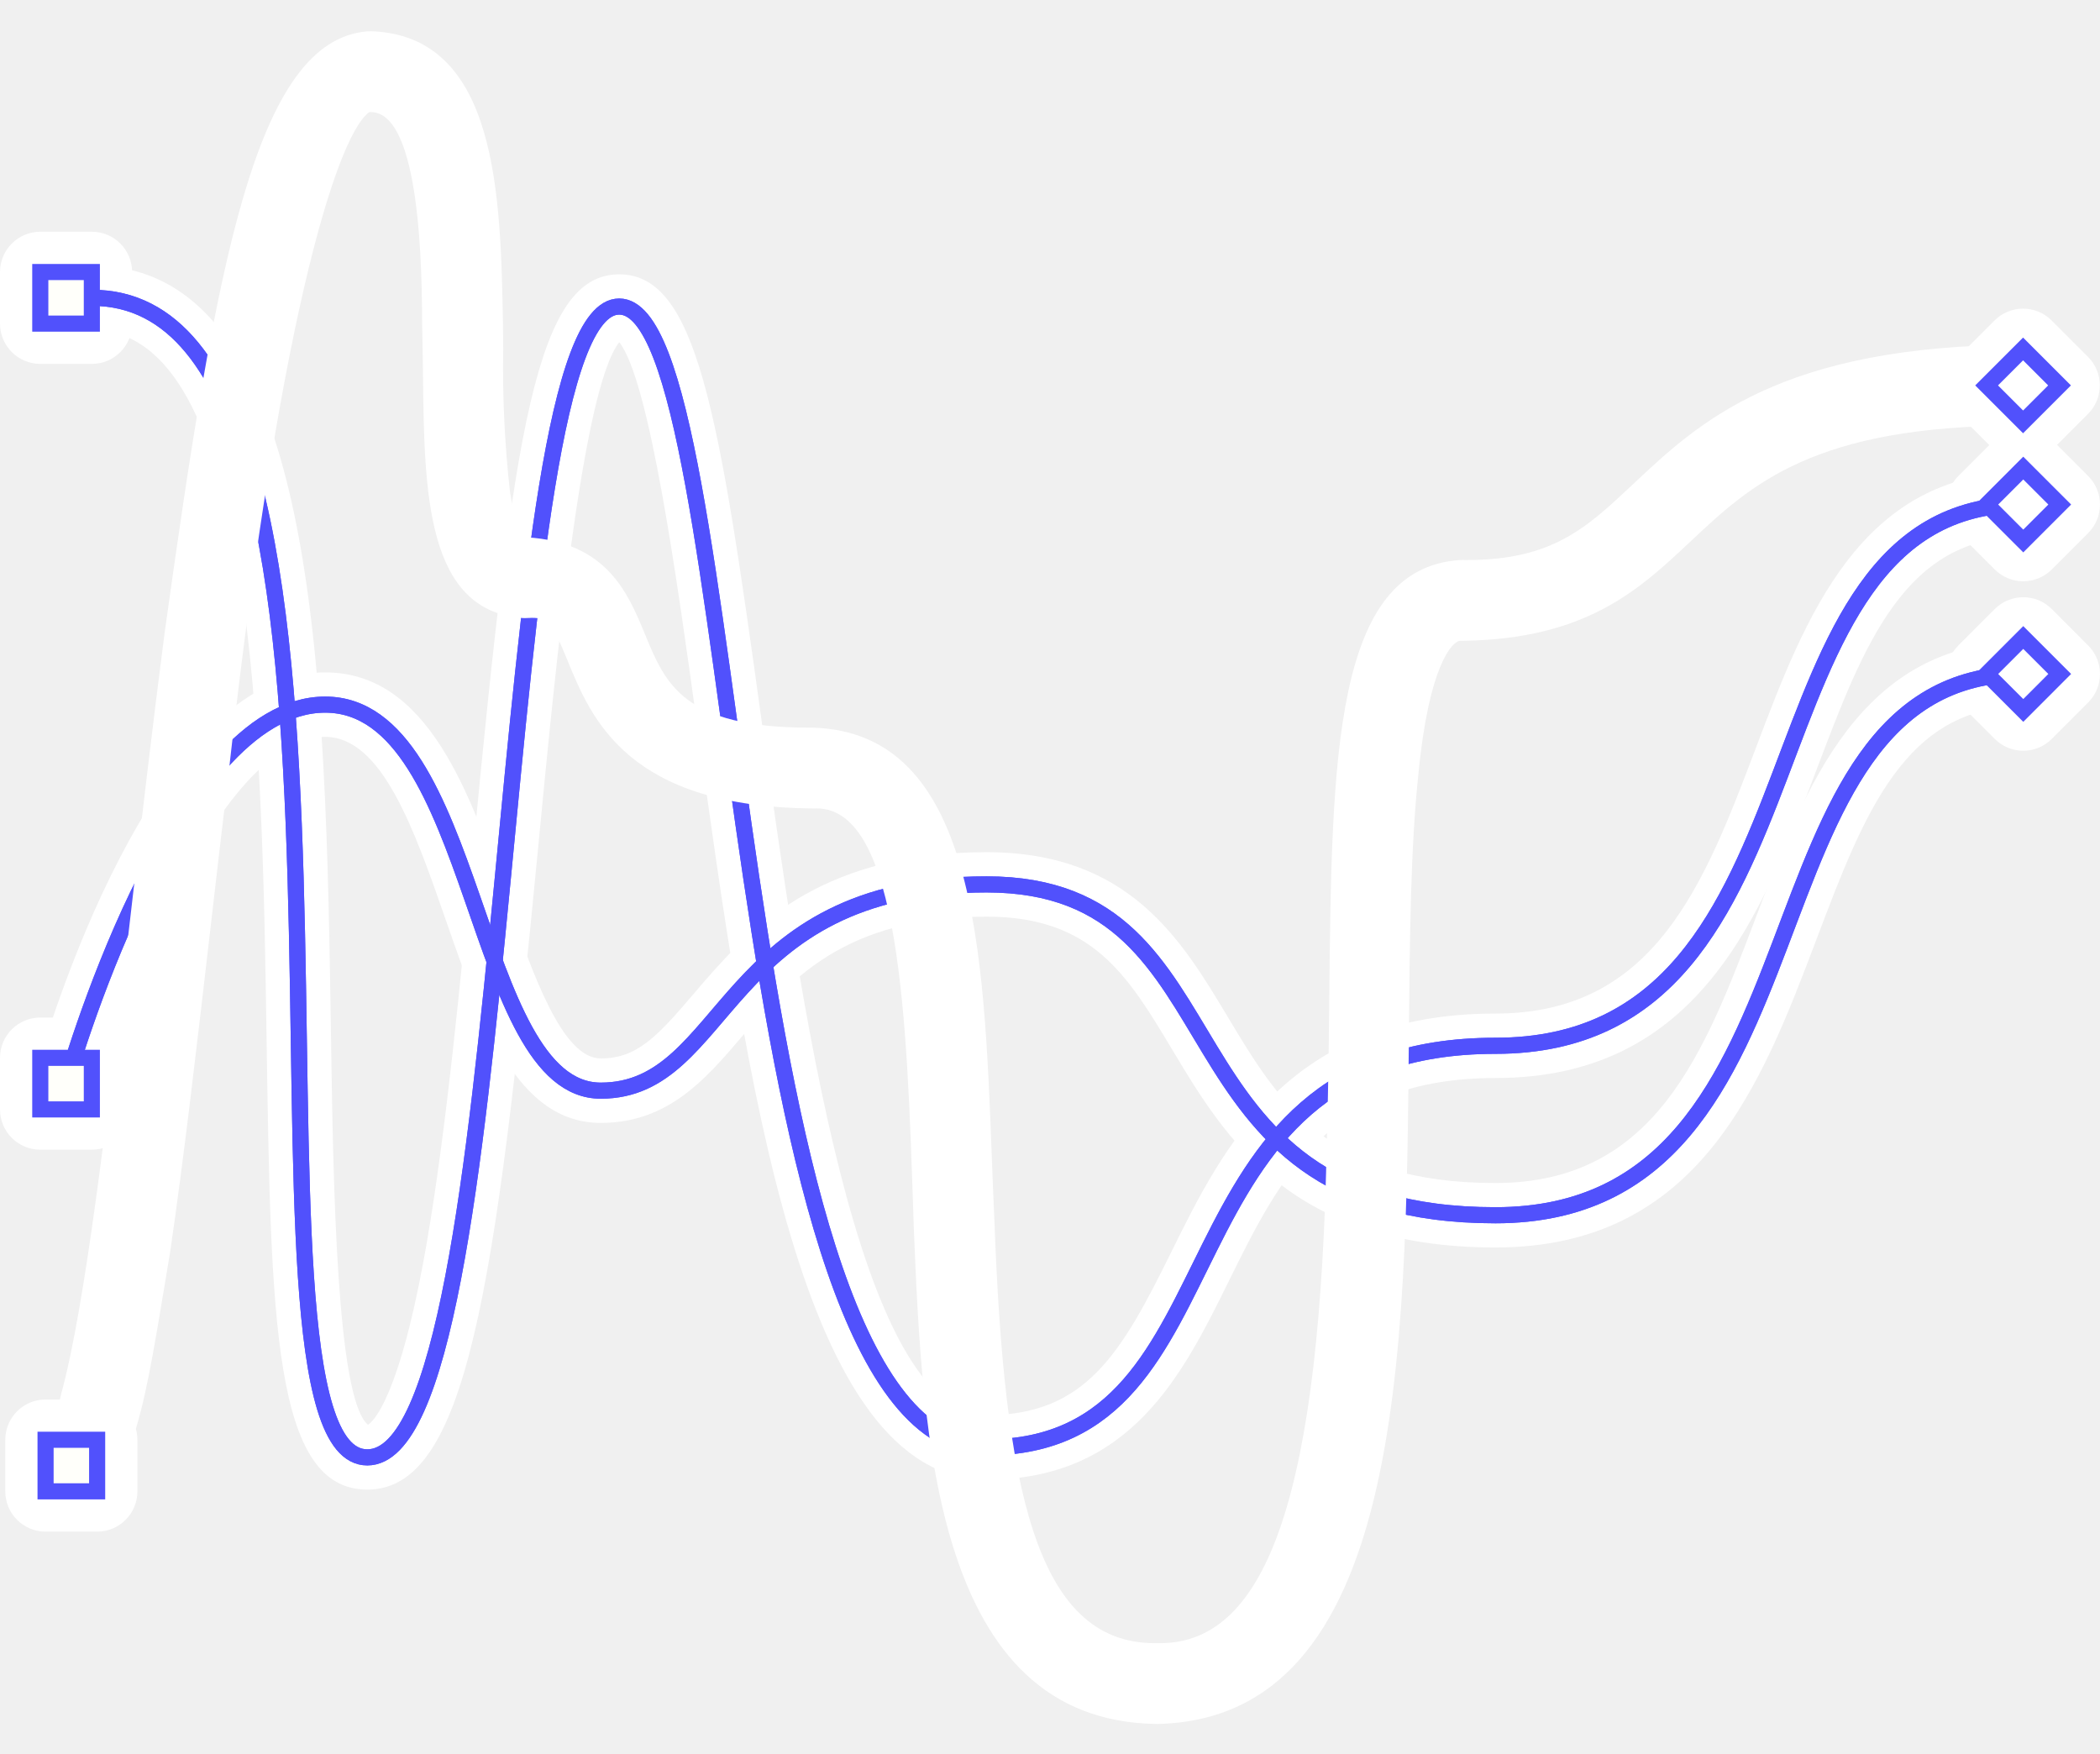
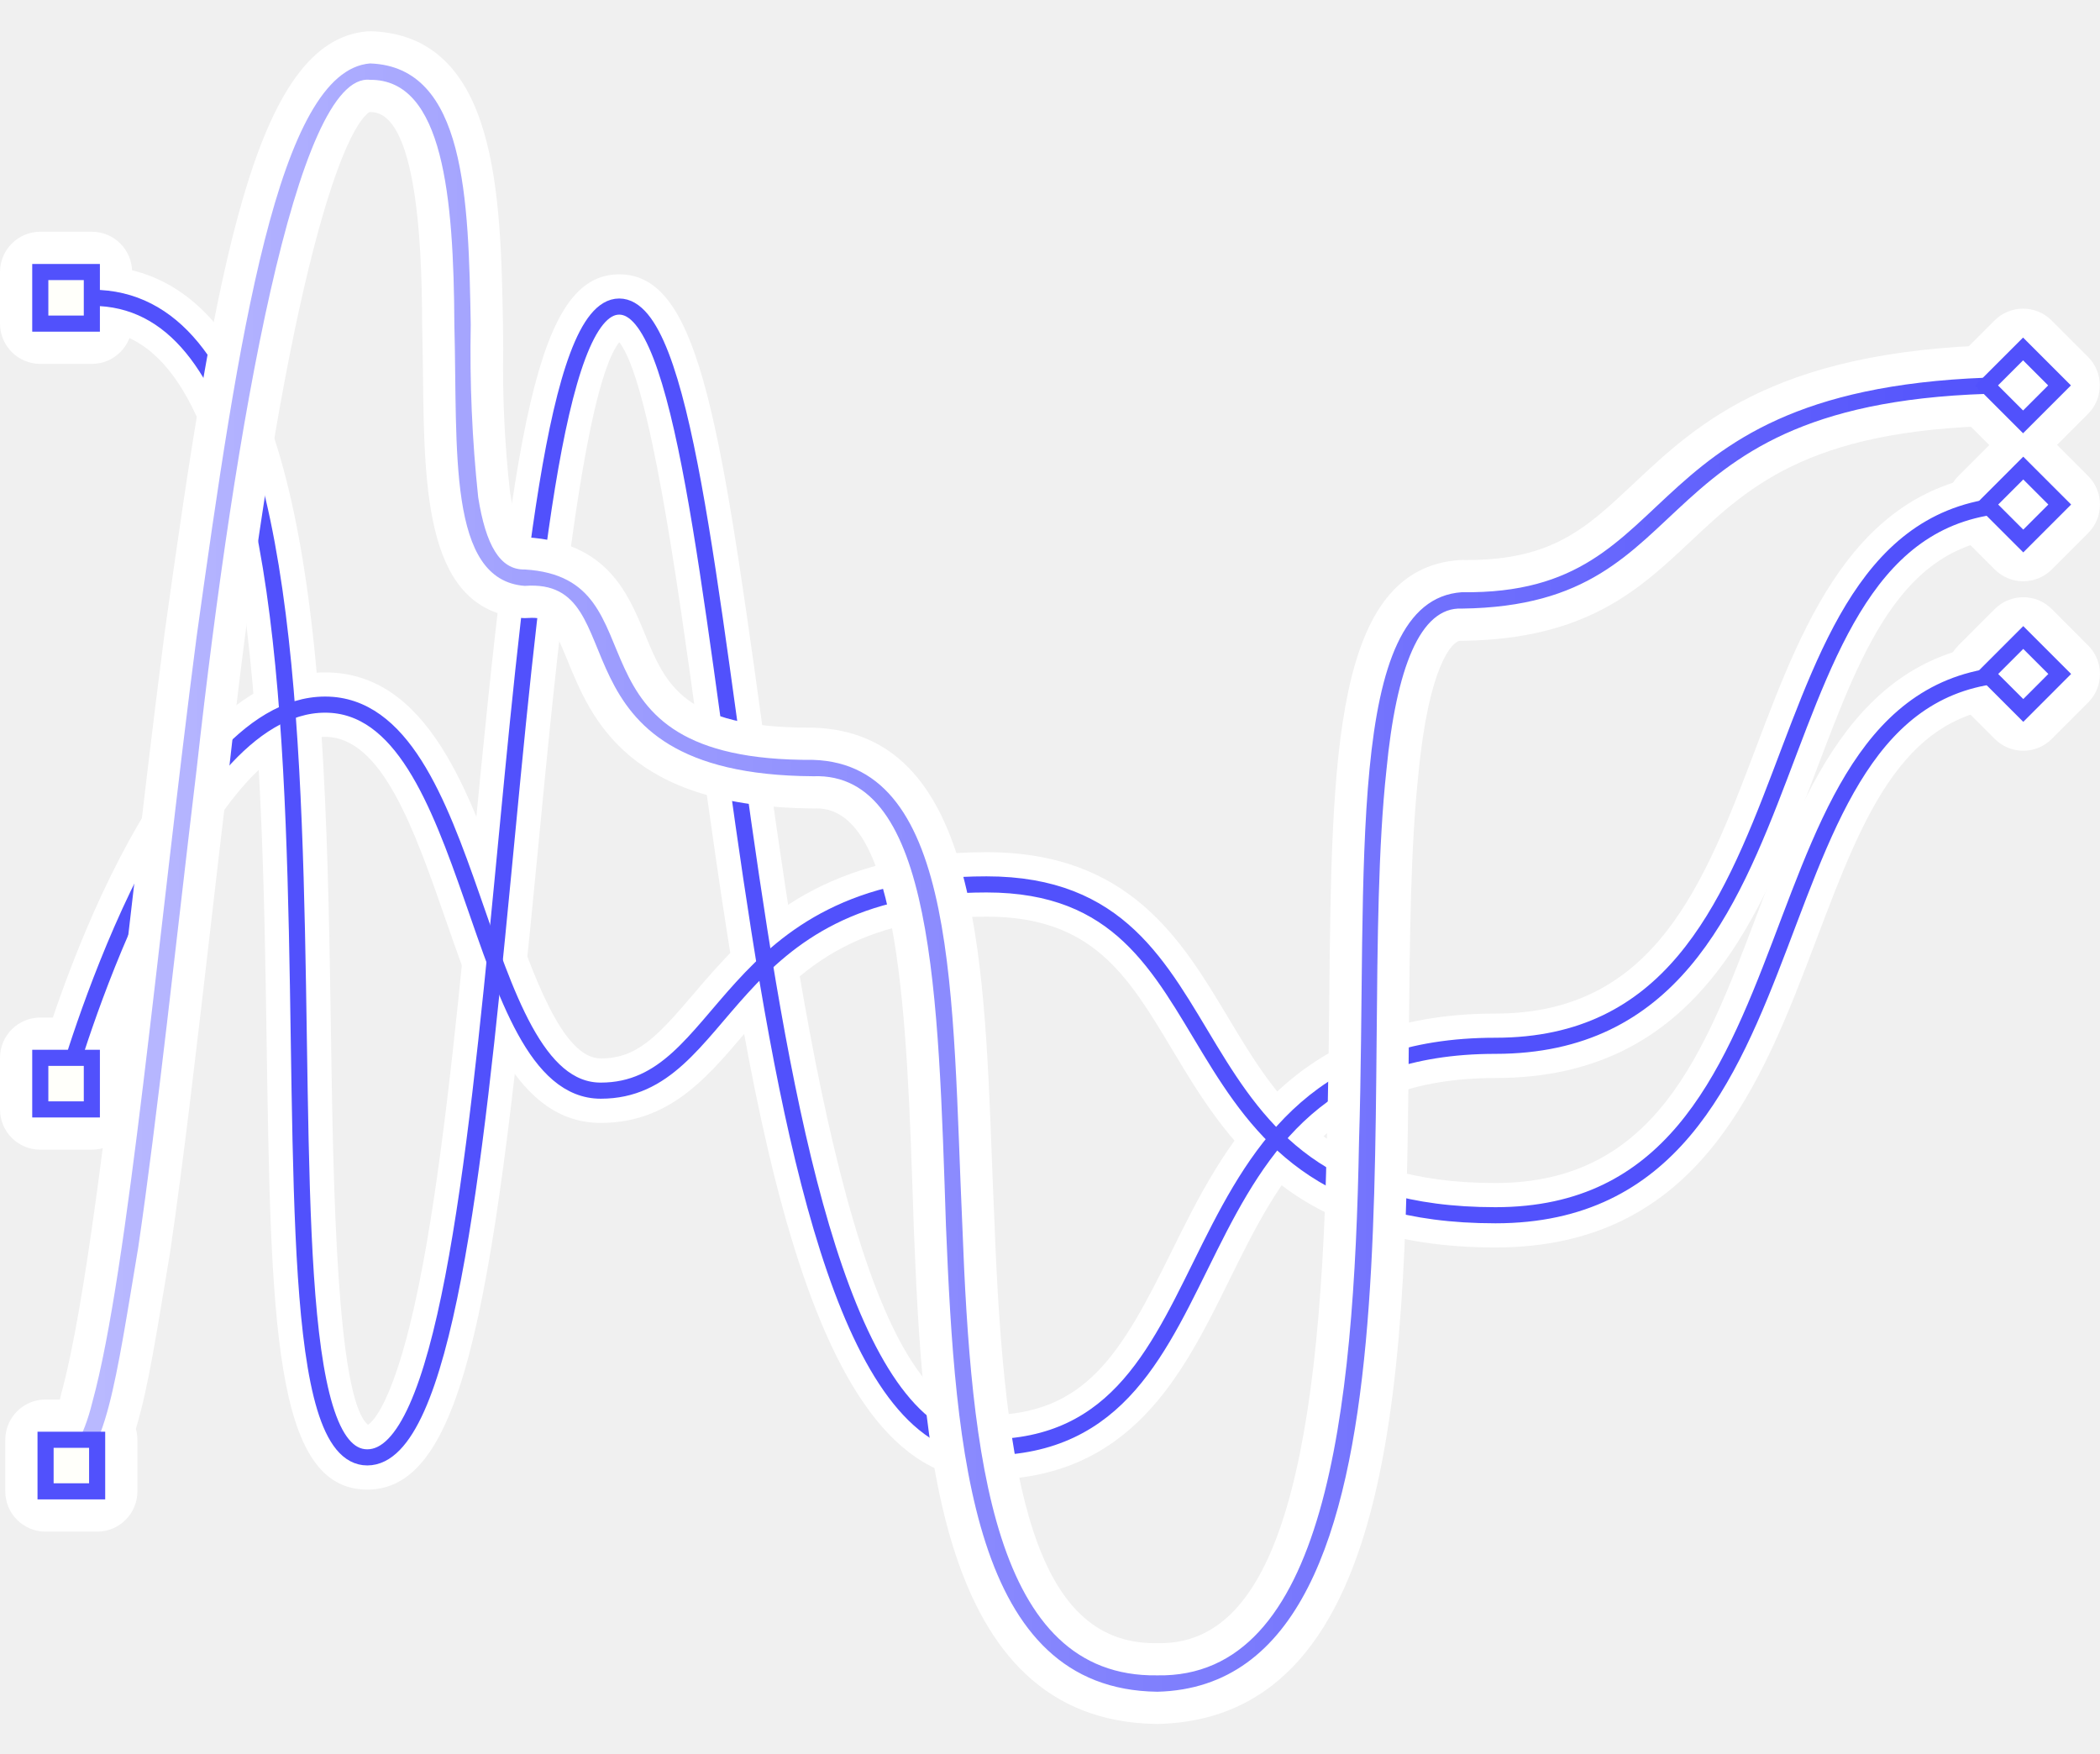
<svg xmlns="http://www.w3.org/2000/svg" id="Layer_1" data-name="Layer 1" viewBox="0 0 130.33 108.832">
+   <defs>
+     <clipPath id="clip-path">
+       <rect width="130.33" height="108.832" fill="none" />
+     </clipPath>
+     <clipPath id="clip-path-3">
+       <path d="M12.2,39.529C9.778,58.141,7.973,78.851,5.731,87.017c-.573,2.363-1.44,3.377-1.592,3.338v1.017c2.405-.459,3.066-5.799,4.437-13.937,1.194-8.118,2.335-18.921,3.629-29.72C14.6,26.154,18.442,4.436,22.967,4.954c4.547-.038,5.189,7.267,5.232,15.2.205,7.77-.447,15.854,4.372,16.205,7.124-.534,1.007,11.716,17.896,11.814,7.503-.281,7.765,13.617,8.242,27.92.583,14.12,1.636,28.747,13.107,28.894v.001c17.592-.426,12.194-38.431,14.226-57.175.606-6.328,2.09-10.167,4.685-10.045,15.671-.198,10.243-13.424,34.785-13.357V23.394c-25.115.068-20.234,13.557-34.785,13.358-7.288.493-5.861,17.346-6.384,34.107-.305,16.871-2.079,33.31-12.527,33.112-10.204.148-11.555-13.632-12.092-27.919-.643-14.105-.218-28.614-9.257-28.895-16.193.098-9.05-11.281-17.896-11.815-1.552.036-2.425-1.539-2.893-4.476a85.729,85.729,0,0,1-.463-10.724c-.142-7.77-.307-15.999-6.248-16.205C17.277,4.395,14.8,20.891,12.2,39.529" fill="none" />
+     </clipPath>
+     <linearGradient id="linear-gradient" x1="-709.724" y1="-703.497" x2="-708.724" y2="-703.497" gradientTransform="translate(86145.036 85439.526) scale(121.3724)" gradientUnits="userSpaceOnUse">
+       <stop offset="0" stop-color="#bbf" />
+       <stop offset="1" stop-color="#5151fc" />
+     </linearGradient>
+   </defs>
  <g id="trama">
-     <g>
-       <g>
+     <g clip-path="url(#clip-path)">
+       <g clip-path="url(#clip-path)">
        <path d="M22.795,92.443c-5.826,0-5.985-10.496-6.249-27.885-.282-18.601-.669-44.077-10.832-44.077v-4c14.102,0,14.49,25.51,14.831,48.017.136,8.91.339,22.318,2.294,23.922.29-.18,1.967-1.582,3.646-11.291,1.21-6.991,2.085-16.105,2.931-24.918,2.451-25.537,3.863-35.186,9.014-35.186,4.814,0,6.186,8.482,8.832,27.668,2.368,17.176,5.947,43.132,13.964,43.132,6.156,0,8.361-3.833,11.448-10.088,3.263-6.61,7.324-14.836,20.135-14.836,9.922,0,12.972-8.056,16.202-16.585,3.019-7.971,6.44-17.006,16.556-17.006v4c-7.354,0-9.885,6.684-12.815,14.423-3.403,8.984-7.259,19.168-19.943,19.168-10.325,0-13.347,6.123-16.548,12.606-2.849,5.774-6.08,12.318-15.035,12.318-11.503,0-14.916-24.749-17.927-46.585-1.268-9.196-2.982-21.626-4.866-24.001-2.302,2.884-3.938,19.923-5.034,31.353-2.661,27.708-4.467,39.851-10.604,39.851" fill="#fff" />
        <path d="M92.809,77.417c-12.701,0-16.78-6.806-20.057-12.274-2.764-4.614-4.947-8.257-11.526-8.257-8.836,0-12.19,3.935-15.149,7.407-2.259,2.651-4.595,5.393-8.792,5.393-5.241,0-7.457-6.375-9.6-12.54-1.951-5.614-3.968-11.417-7.506-11.417-5.813,0-11.776,13.548-14.169,22.088l-3.852-1.078c.716-2.559,7.306-25.01,18.021-25.01,6.382,0,8.987,7.493,11.285,14.103,1.604,4.619,3.424,9.854,5.821,9.854,2.246,0,3.516-1.368,5.748-3.988,3.169-3.718,7.509-8.812,18.193-8.812,8.845,0,12.093,5.419,14.957,10.2,3.184,5.312,6.19,10.331,16.626,10.331,9.922,0,12.972-8.056,16.202-16.584,3.019-7.972,6.44-17.006,16.556-17.006v4c-7.354,0-9.885,6.684-12.816,14.423-3.402,8.984-7.258,19.167-19.942,19.167" fill="#fff" />
        <rect y="14.382" width="8.2" height="8.2" rx="2.5" fill="#fff" />
        <rect y="63.148" width="8.2" height="8.201" rx="2.5" fill="#fff" />
        <rect x="0.328" y="86.852" width="8.2" height="8.2" rx="2.5" fill="#fff" />
        <path d="M125.567,36.074a2.508,2.508,0,0,1-1.769-.732l-2.262-2.264a2.499,2.499,0,0,1,.001-3.535l2.262-2.263a2.501,2.501,0,0,1,3.536,0l2.262,2.263a2.499,2.499,0,0,1,.001,3.535l-2.262,2.264a2.508,2.508,0,0,1-1.769.732" fill="#fff" />
        <path d="M125.567,46.59a2.494,2.494,0,0,1-1.768-.732l-2.262-2.263a2.499,2.499,0,0,1-.001-3.535l2.262-2.264a2.504,2.504,0,0,1,3.538,0l2.262,2.264a2.499,2.499,0,0,1-.001,3.535l-2.262,2.263a2.494,2.494,0,0,1-1.768.732" fill="#fff" />
        <path d="M125.556,28.68a2.497,2.497,0,0,1-1.768-.731l-2.263-2.263a2.499,2.499,0,0,1,0-3.536l2.263-2.264a2.502,2.502,0,0,1,3.537,0l2.262,2.264a2.499,2.499,0,0,1-.001,3.535l-2.262,2.263a2.494,2.494,0,0,1-1.768.732" fill="#fff" />
-       </g>
-       <g>
        <path d="M5.714,18.482c20.413,0,7.574,71.961,17.081,71.961,9.506,0,7.648-71.418,15.634-71.418s6.255,70.8,22.796,70.8c16.542,0,9.909-24.924,31.585-24.924,21.675,0,14.504-33.59,32.757-33.59" fill="none" stroke="#5151fc" stroke-miterlimit="10" />
-         <path d="M5.714,18.482c20.413,0,7.574,71.961,17.081,71.961,9.506,0,7.648-71.418,15.634-71.418s6.255,70.8,22.796,70.8c16.542,0,9.909-24.924,31.585-24.924,21.675,0,14.504-33.59,32.757-33.59" fill="none" stroke="#5151fc" stroke-miterlimit="10" />
-         <path d="M4.084,67.278s6.588-23.55,16.095-23.55,9.12,23.957,17.106,23.957,7.4-12.8,23.941-12.8,9.908,20.532,31.584,20.532c21.675,0,14.504-33.59,32.757-33.59" fill="none" stroke="#5151fc" stroke-miterlimit="10" />
        <path d="M4.084,67.278s6.588-23.55,16.095-23.55,9.12,23.957,17.106,23.957,7.4-12.8,23.941-12.8,9.908,20.532,31.584,20.532c21.675,0,14.504-33.59,32.757-33.59" fill="none" stroke="#5151fc" stroke-miterlimit="10" />
        <rect x="2.5" y="16.882" width="3.2" height="3.201" fill="#fffffa" />
        <rect x="2.5" y="16.882" width="3.2" height="3.201" fill="none" stroke="#5151fc" stroke-miterlimit="10" />
        <rect x="2.5" y="65.648" width="3.2" height="3.201" fill="#fffffa" />
        <rect x="2.5" y="65.648" width="3.2" height="3.201" fill="none" stroke="#5151fc" stroke-miterlimit="10" />
        <rect x="123.967" y="29.711" width="3.201" height="3.201" transform="translate(14.65228 97.98491) rotate(-45.01275)" fill="#fff" />
        <rect x="123.967" y="29.711" width="3.201" height="3.201" transform="translate(14.65228 97.98491) rotate(-45.01275)" fill="none" stroke="#5151fc" stroke-miterlimit="10" />
        <rect x="123.967" y="40.226" width="3.201" height="3.201" transform="translate(7.21497 101.0665) rotate(-45.01275)" fill="#fff" />
        <rect x="123.967" y="40.226" width="3.201" height="3.201" transform="translate(7.21497 101.0665) rotate(-45.01275)" fill="none" stroke="#5151fc" stroke-miterlimit="10" />
        <path d="M71.79,106.988c-13.814-.179-14.545-17.885-15.079-30.813l-.037-1.107c-.384-11.671-.821-24.899-5.985-24.899l-.147.003c-11.594-.066-13.84-5.561-15.326-9.198-.945-2.312-1.213-2.632-2.206-2.632-.093,0-.188.004-.289.011-.05.004-.099.006-.149.006-.049,0-.097-.002-.145-.005-6.007-.437-6.093-7.869-6.176-15.055-.012-1.024-.024-2.061-.051-3.092-.018-3.31-.071-13.253-3.198-13.253-.021,0-.045,0-.071-.001-1.714,1.123-5.398,10.914-8.738,40.982-.386,3.229-.758,6.44-1.121,9.58-.861,7.446-1.674,14.478-2.517,20.21l-.351,2.11c-1.371,8.267-2.126,12.821-5.689,13.502a2.069,2.069,0,0,1-.375.035,2,2,0,0,1-2-2v-1.017a1.997,1.997,0,0,1,.769-1.576c.013-.011.026-.02.039-.03a7.361,7.361,0,0,0,.84-2.204c1.514-5.52,2.868-17.217,4.3-29.602.673-5.817,1.369-11.832,2.129-17.672,3.189-22.858,5.625-36.766,12.59-37.327.053-.005.207-.007.23-.006,7.851.273,8.032,10.195,8.178,18.168l.015,1.555a68.907,68.907,0,0,0,.425,8.898c.382,2.4.919,2.805.924,2.809.052-.001.057-.023.103-.023l.01.001c4.98.3,6.288,3.471,7.339,6.02,1.281,3.107,2.388,5.792,10.23,5.792l.195-.001c10.094.312,10.605,13.719,11.099,26.684.052,1.368.105,2.746.168,4.121.604,16.064,2.476,26.01,9.931,26.01l.348.001c6.763,0,9.952-9.607,10.341-31.15.094-3.023.126-6.038.155-8.953.152-14.853.273-26.584,8.095-27.113.045-.003.153-.005.162-.005l.289.002c5.301,0,7.409-1.982,10.326-4.725,4.072-3.829,9.141-8.595,24.137-8.635h.006a2.001,2.001,0,0,1,2,2v1.017a2.001,2.001,0,0,1-2,2h-.187c-12.755,0-16.643,3.653-20.404,7.186-3.177,2.987-6.463,6.074-14.169,6.171l-.12-.002c-.489,0-1.956,1.514-2.6,8.238-.491,4.533-.542,10.246-.595,16.295-.173,19.836-.371,42.32-15.573,42.688-.016.001-.032.001-.049.001Z" fill="#fff" />
      </g>
-       <g>
+       <g clip-path="url(#clip-path-3)">
        <rect x="4.139" y="3.937" width="121.373" height="101.051" fill="url(#linear-gradient)" />
      </g>
-       <g>
+       <g clip-path="url(#clip-path)">
        <rect x="2.828" y="89.351" width="3.201" height="3.2" fill="#fffffa" />
        <rect x="2.828" y="89.351" width="3.201" height="3.2" fill="none" stroke="#5151fc" stroke-miterlimit="10" />
        <rect x="123.956" y="22.318" width="3.2" height="3.2" transform="translate(19.86221 95.78721) rotate(-45)" fill="#fff" />
        <rect x="123.956" y="22.318" width="3.2" height="3.2" transform="translate(19.86221 95.78721) rotate(-45)" fill="none" stroke="#5151fc" stroke-miterlimit="10" />
      </g>
    </g>
  </g>
</svg>
